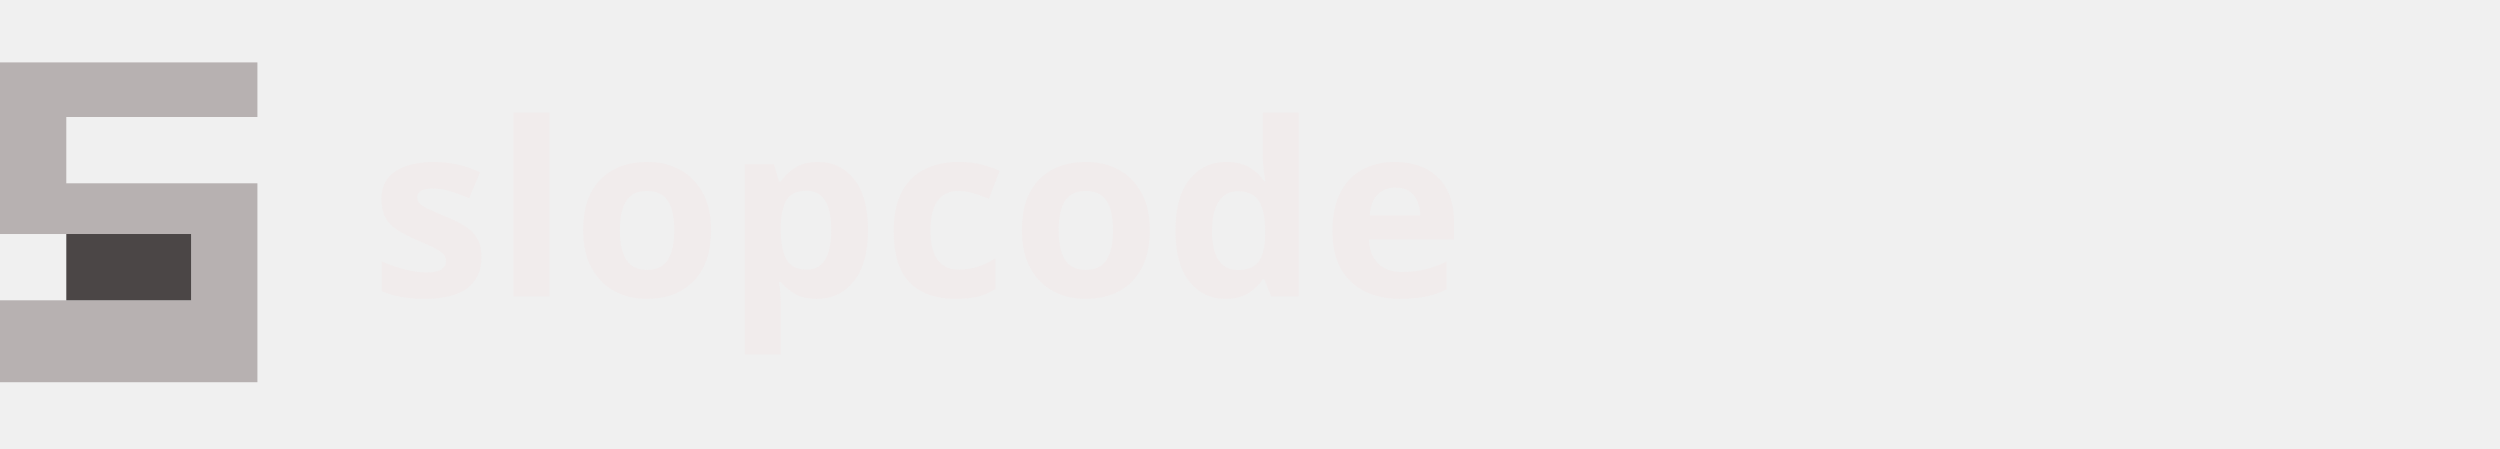
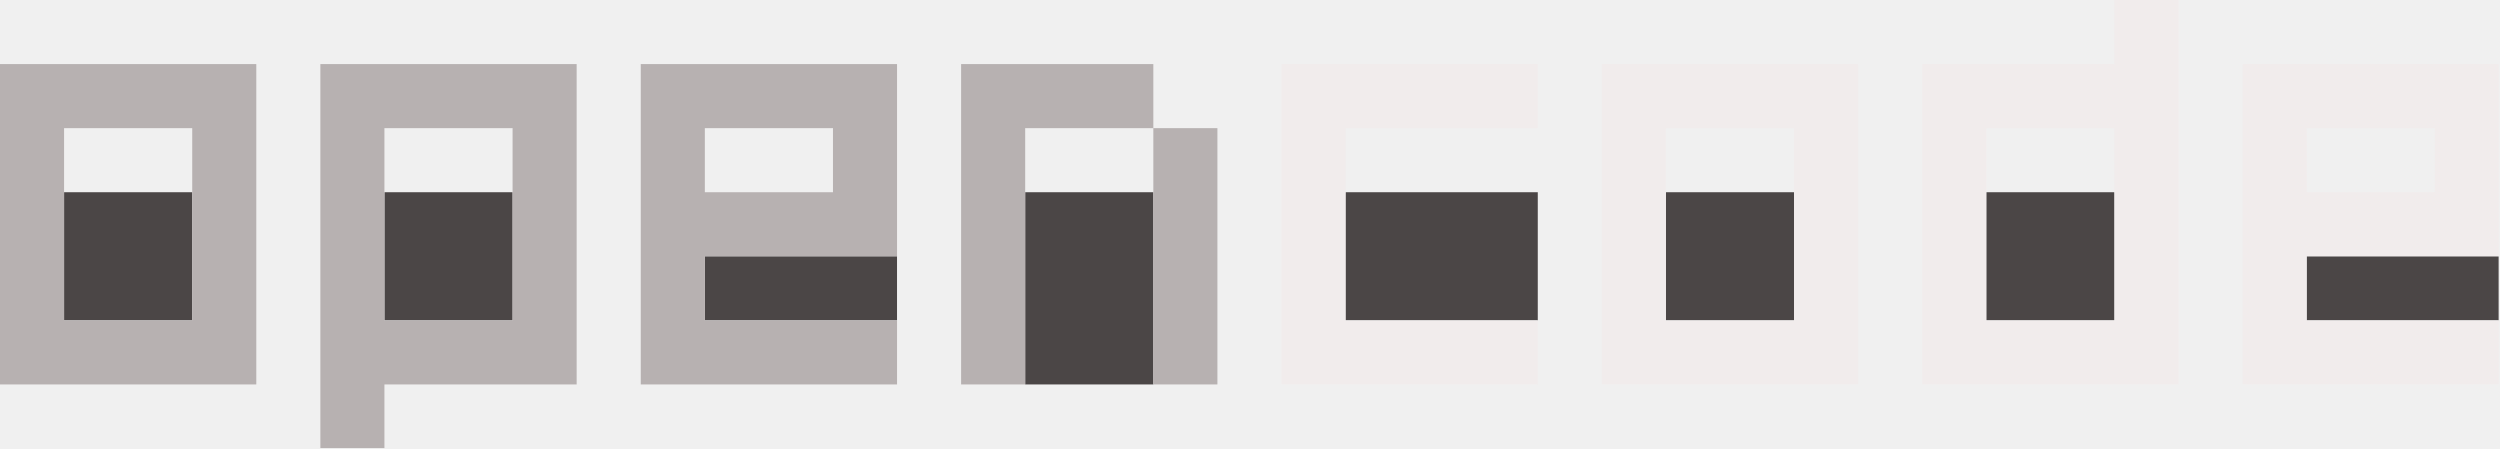
<svg xmlns="http://www.w3.org/2000/svg" width="641" height="115" viewBox="0 0 641 115" fill="none">
-   <path d="M66 16H0V30H66V16ZM17 30H0V47H17V30ZM66 47H0V60H66V47ZM66 60H49V77H66V60ZM66 77H0V98H66V77Z" fill="#B7B1B1" />
-   <path d="M49 60H17V77H49V60Z" fill="#4B4646" />
-   <text x="95" y="76" fill="#F1ECEC" font-family="'Space Grotesk', 'Avenir Next', 'Segoe UI', sans-serif" font-size="62" font-weight="700" letter-spacing="1">slopcode</text>
+   <g clip-path="url(#clip0_1401_86292)">
+     <mask id="mask0_1401_86292" style="mask-type:luminance" maskUnits="userSpaceOnUse" x="0" y="0" width="641" height="115">
+       <path d="M640.714 0H0V115H640.714V0Z" fill="white" />
+     </mask>
+     <g mask="url(#mask0_1401_86292)">
+       <path d="M49.287 82.143H16.43V49.286H49.287V82.143Z" fill="#4B4646" />
+       <path d="M49.286 32.857H16.429V82.143H49.286V32.857ZM65.714 98.572H0V16.429H65.714V98.572Z" fill="#B7B1B1" />
+       <path d="M131.427 82.143H98.57V49.286H131.427V82.143Z" fill="#4B4646" />
+       <path d="M98.569 82.143H131.426V32.857H98.569V82.143ZM147.855 98.572H98.569V115H82.141V16.429H147.855V98.572Z" fill="#B7B1B1" />
+       <path d="M229.997 65.714V82.142H180.711V65.714H229.997Z" fill="#4B4646" />
+       <path d="M230.003 65.714H180.718V82.143H230.003V98.572H164.289V16.429H230.003V65.714ZM180.718 49.286H213.575V32.857H180.718V49.286Z" fill="#B7B1B1" />
+       <path d="M295.717 98.572H262.859V49.286H295.717V98.572Z" fill="#4B4646" />
+       <path d="M295.715 32.857H262.858V98.572H246.43V16.429H295.715V32.857ZM312.144 98.572H295.715V32.857H312.144V98.572Z" fill="#B7B1B1" />
+       <path d="M394.286 82.143H345V49.286H394.286V82.143Z" fill="#4B4646" />
+       <path d="M394.285 32.857H344.999V82.143H394.285V98.572H328.57V16.429H394.285V32.857Z" fill="#F1ECEC" />
+       <path d="M459.998 82.143H427.141V49.286H459.998V82.143Z" fill="#4B4646" />
+       <path d="M459.997 32.857H427.14V82.143H459.997V32.857ZM476.425 98.572H410.711V16.429H476.425V98.572Z" fill="#F1ECEC" />
+       <path d="M542.146 82.143H509.289V49.286H542.146V82.143Z" fill="#4B4646" />
+       <path d="M542.145 32.857H509.288V82.143H542.145V32.857ZM558.574 98.571H492.859V16.429H542.145V0H558.574V98.571Z" fill="#F1ECEC" />
+       <path d="M640.715 65.714V82.142H591.43V65.714H640.715Z" fill="#4B4646" />
+       <path d="M591.429 32.857V49.286H624.286V32.857H591.429ZM640.714 65.714H591.429V82.143H640.714V98.572H575V16.429H640.714V65.714Z" fill="#F1ECEC" />
+     </g>
+   </g>
+   <defs>
+     <clipPath id="clip0_1401_86292">
+       <rect width="640.714" height="115" fill="white" />
+     </clipPath>
+   </defs>
</svg>
